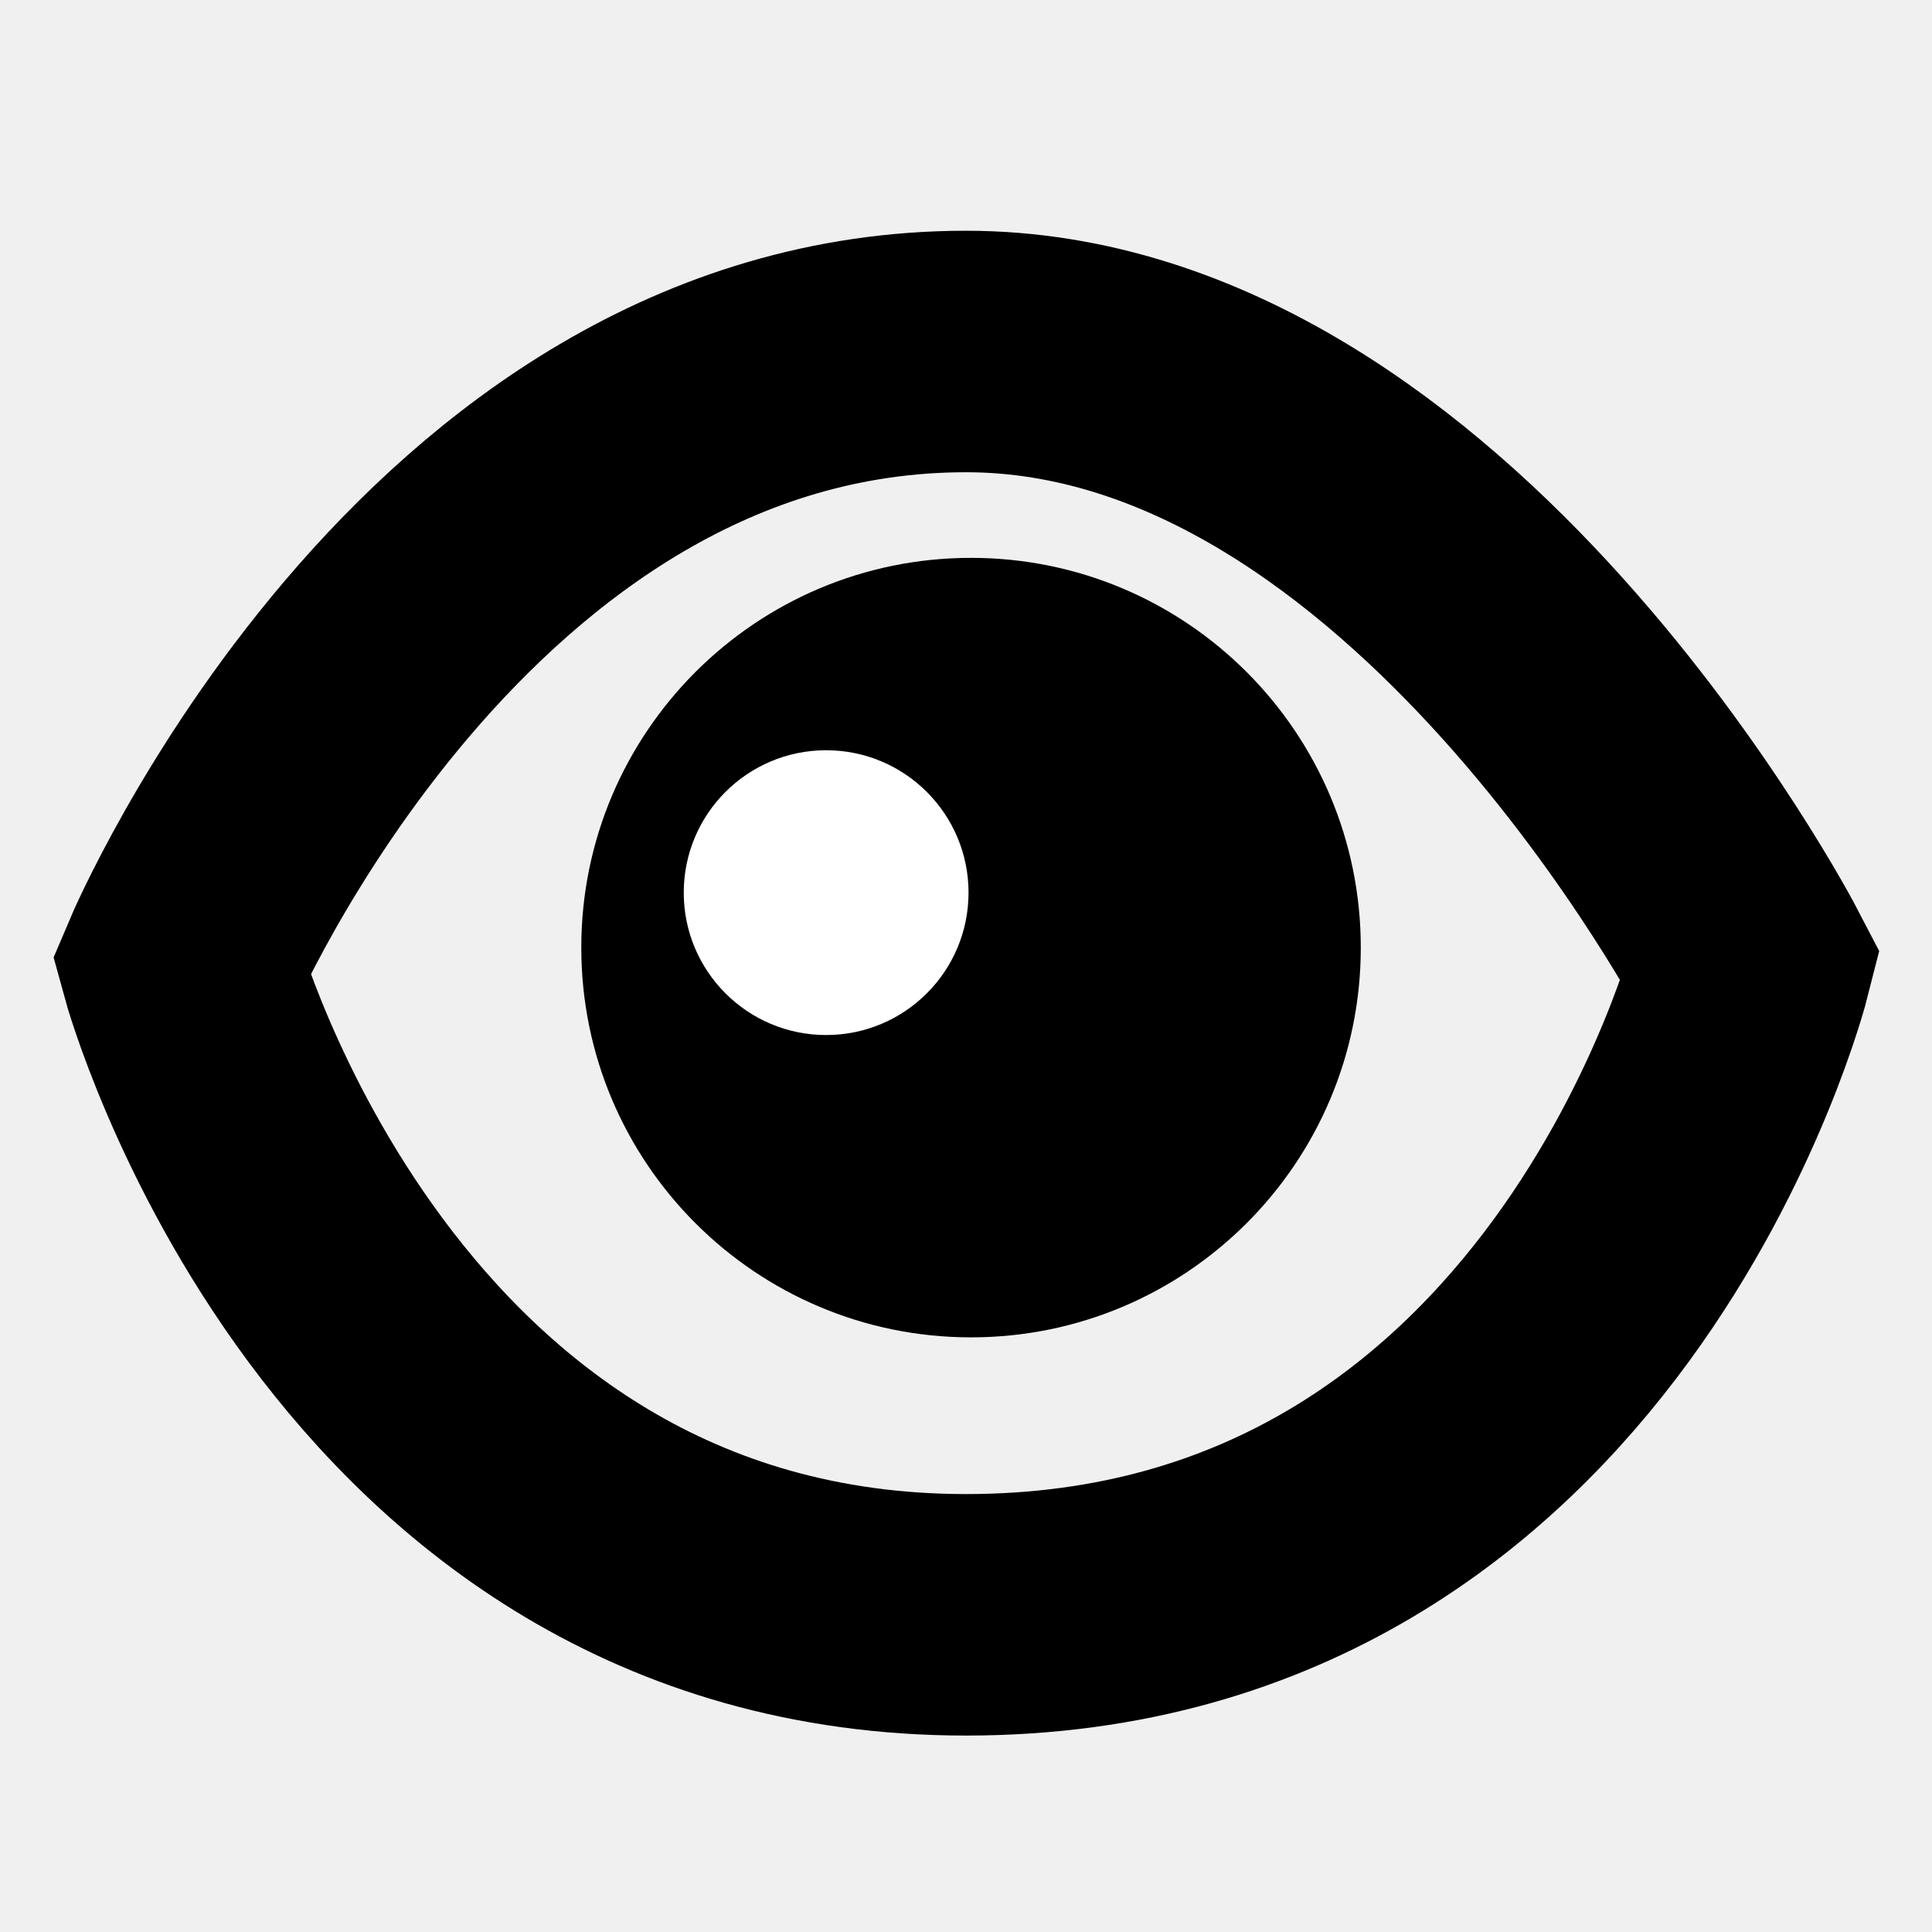
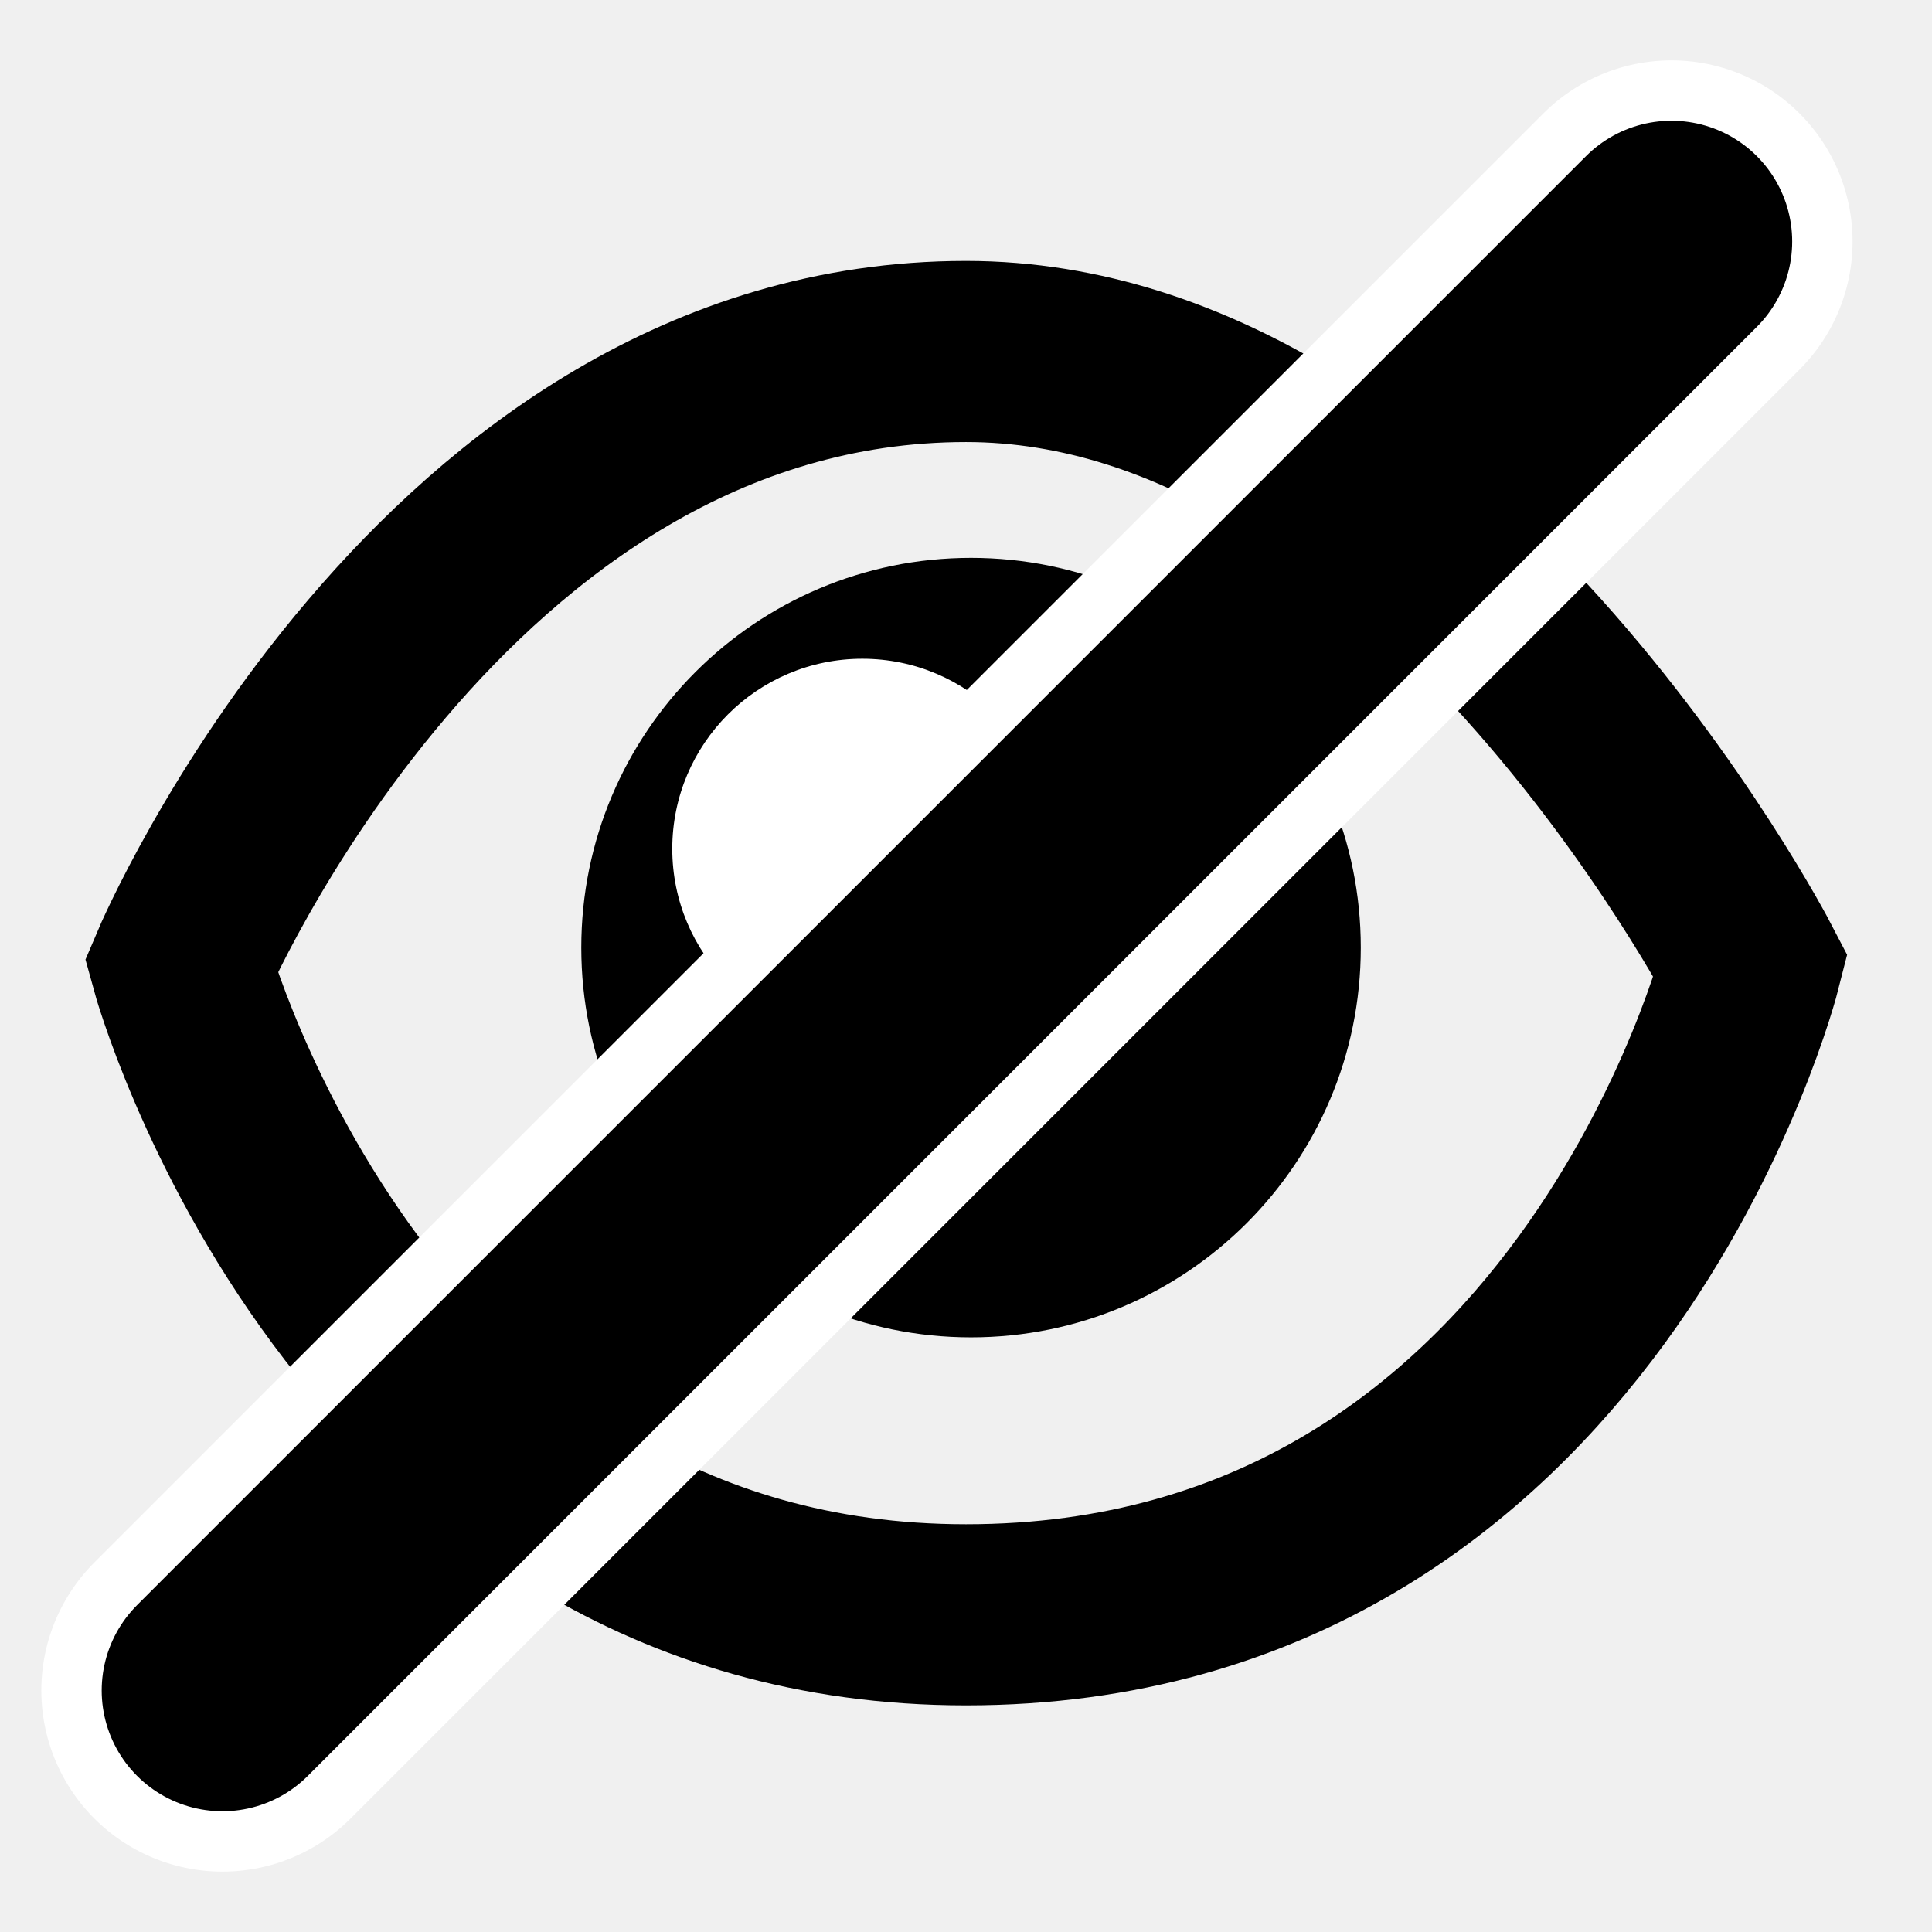
<svg xmlns="http://www.w3.org/2000/svg" width="64" height="64" viewBox="0 0 64 64" id="svg2" version="1.1">
  <defs id="defs4" />
  <g id="layer1" transform="translate(0,-988.3622)">
    <circle style="opacity:1;fill:#000000;fill-opacity:1;stroke:none;stroke-width:5;stroke-miterlimit:4;stroke-dasharray:none;stroke-opacity:1" id="path4138" cx="32.167" cy="1019.753" r="12.911" />
-     <path style="fill:none;fill-rule:evenodd;stroke:#000000;stroke-width:8;stroke-linecap:butt;stroke-linejoin:miter;stroke-miterlimit:4;stroke-dasharray:none;stroke-opacity:1" d="m 6,1020.362 c 0,0 8.636,-20.356 26,-20.356 15.415,0 26,20.356 26,20.356 0,0 -5.427,21.493 -26,21.493 -20.127,0 -26,-21.493 -26,-21.493 z" id="path4136" />
-     <circle r="4.717" cy="1017.932" cx="27.367" id="circle4140" style="opacity:1;fill:#ffffff;fill-opacity:1;stroke:none;stroke-width:5;stroke-miterlimit:4;stroke-dasharray:none;stroke-opacity:1" />
-     <g id="g4150" transform="translate(76.64532,0)">
+     <circle r="6.296" cy="1016.48" cx="28.566" id="circle4140" style="opacity:1;fill:#ffffff;fill-opacity:1;stroke:none;stroke-width:5;stroke-miterlimit:4;stroke-dasharray:none;stroke-opacity:1" />
+     <path style="fill:none;fill-rule:evenodd;stroke:#000000;stroke-width:6;stroke-linecap:butt;stroke-linejoin:miter;stroke-miterlimit:4;stroke-dasharray:none;stroke-opacity:1" d="m 6,1020.362 c 0,0 8.636,-20.356 26,-20.356 15.415,0 26,20.356 26,20.356 0,0 -5.427,21.493 -26,21.493 -20.127,0 -26,-21.493 -26,-21.493 z" id="path4136" />
+     <g id="g4150" transform="translate(-0.6313458,0)">
      <path style="fill:none;fill-rule:evenodd;stroke:#ffffff;stroke-width:12;stroke-linecap:round;stroke-linejoin:miter;stroke-miterlimit:4;stroke-dasharray:none;stroke-opacity:1" d="M 8,1044.362 56,996.362" id="path4144" />
      <path id="path4142" d="M 8,1044.362 56,996.362" style="fill:none;fill-rule:evenodd;stroke:#000000;stroke-width:8;stroke-linecap:round;stroke-linejoin:miter;stroke-miterlimit:4;stroke-dasharray:none;stroke-opacity:1" />
    </g>
  </g>
</svg>
